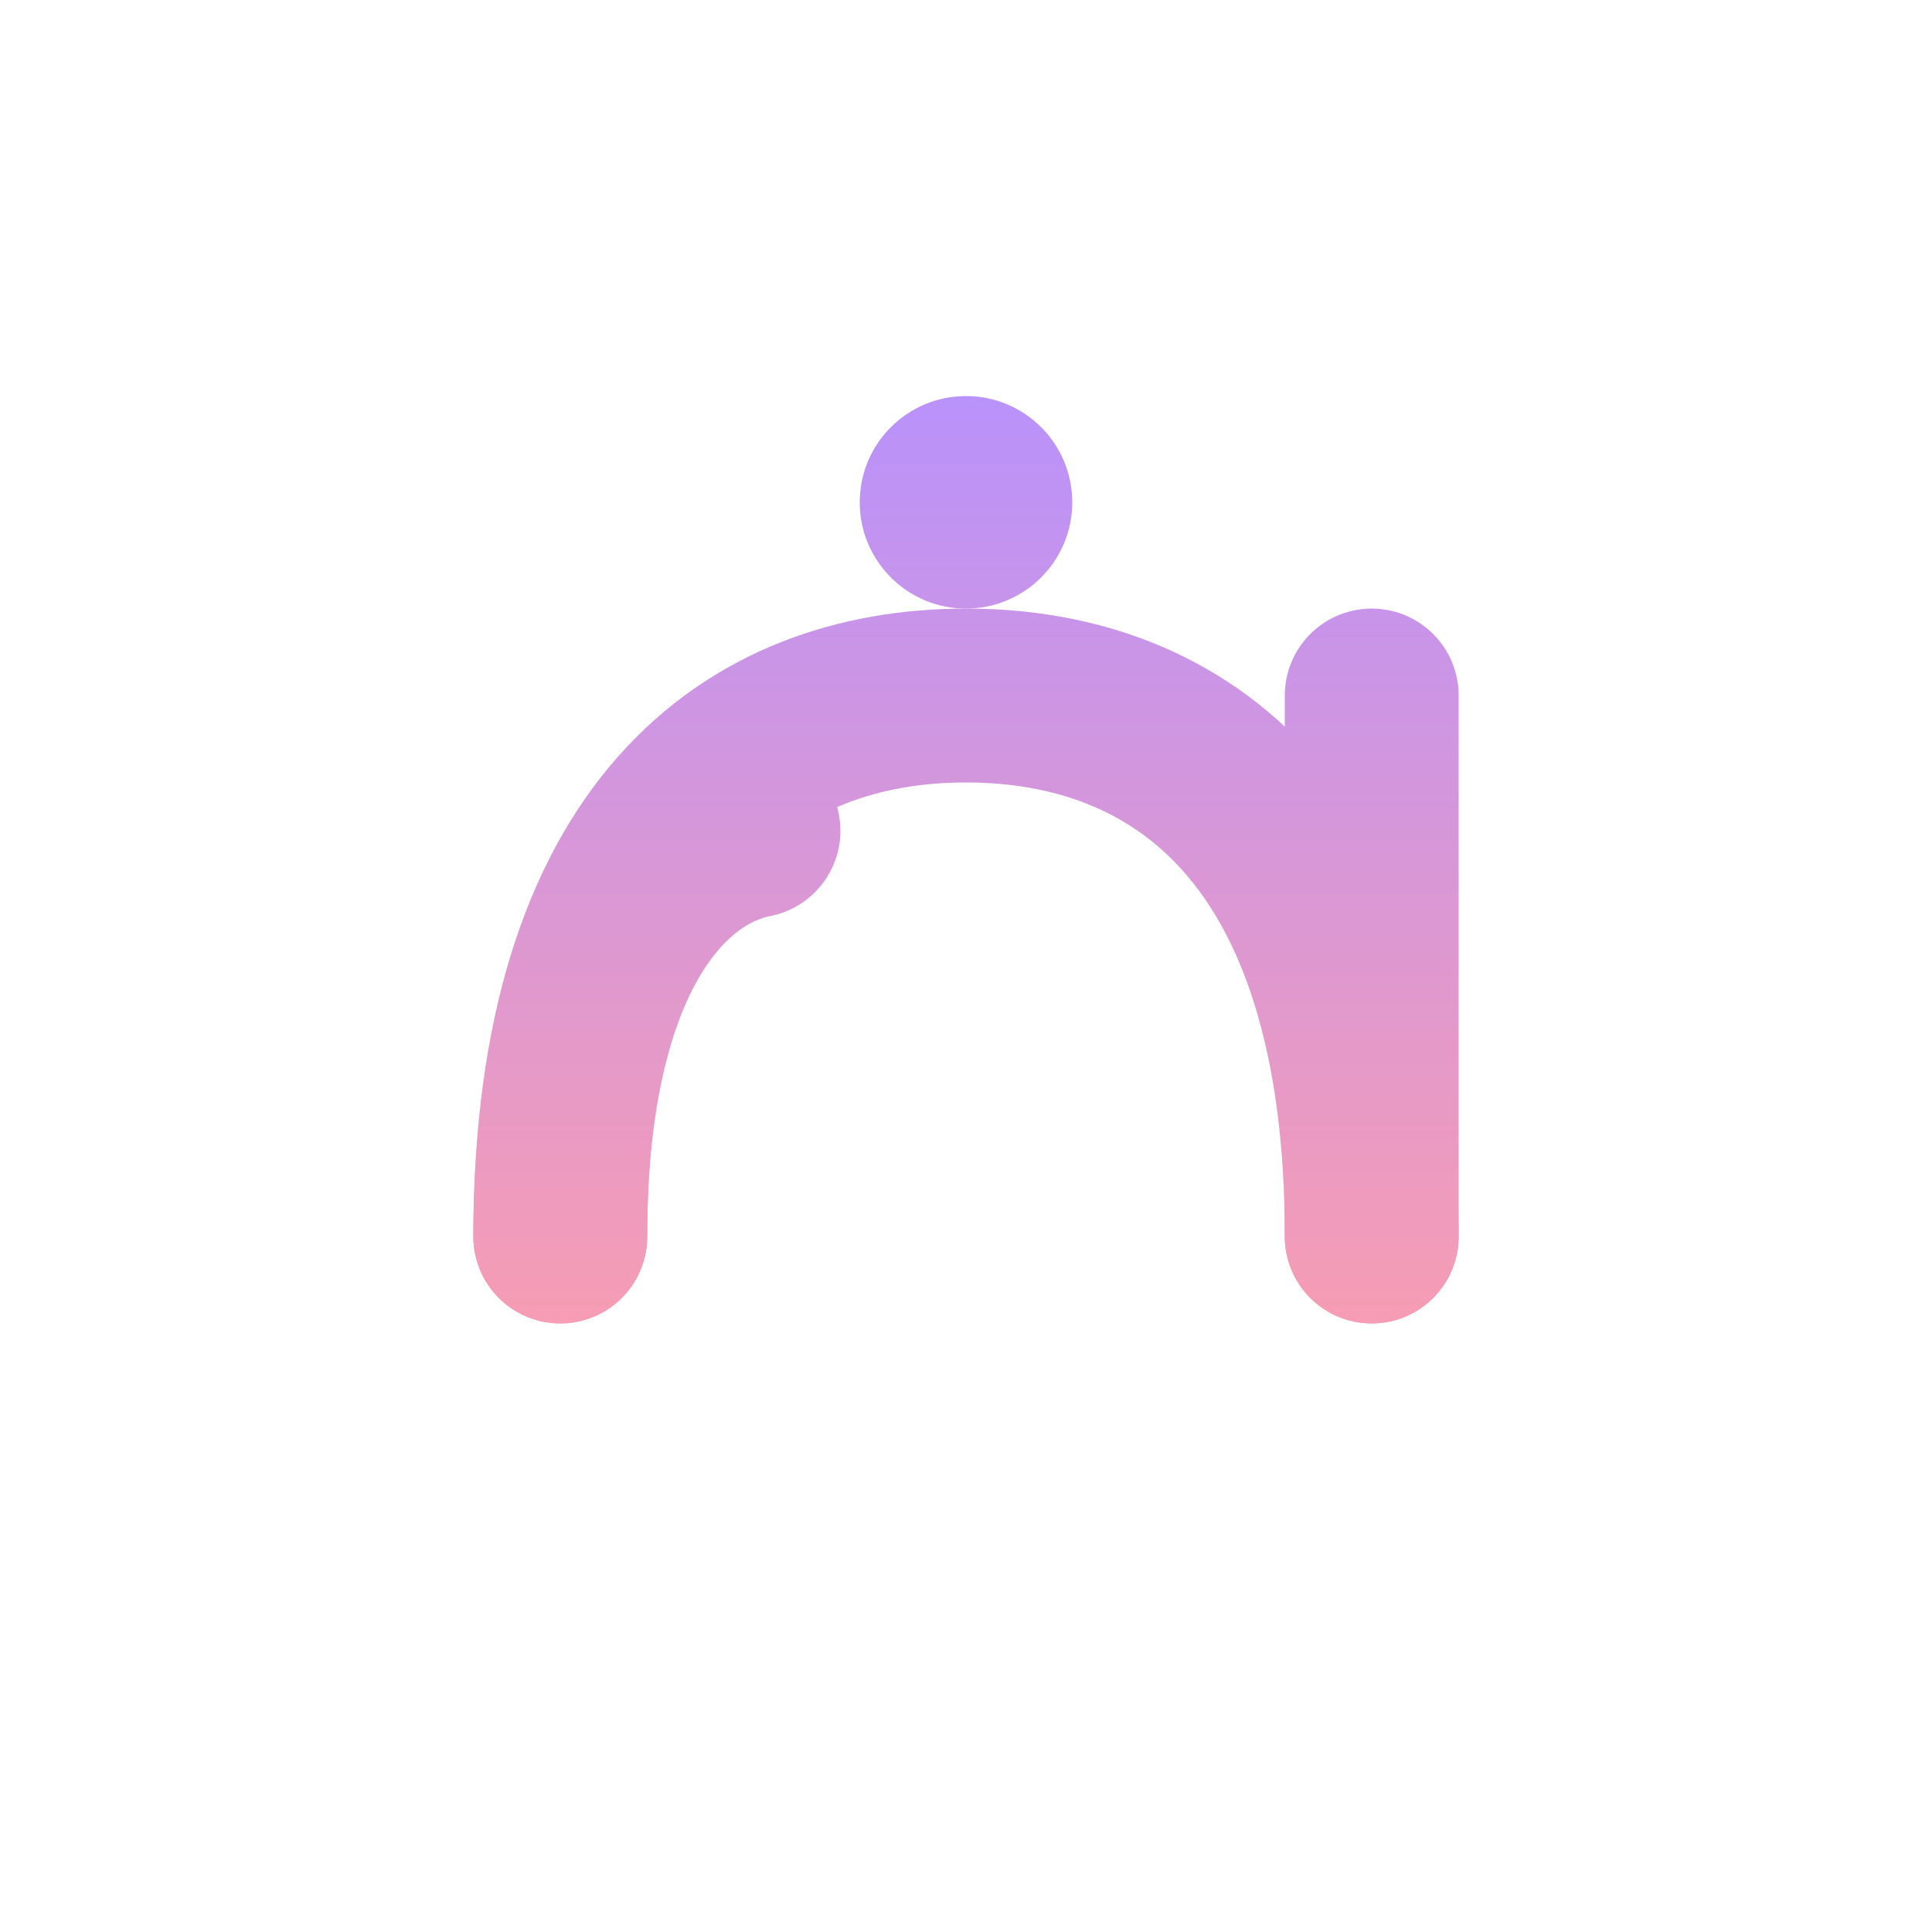
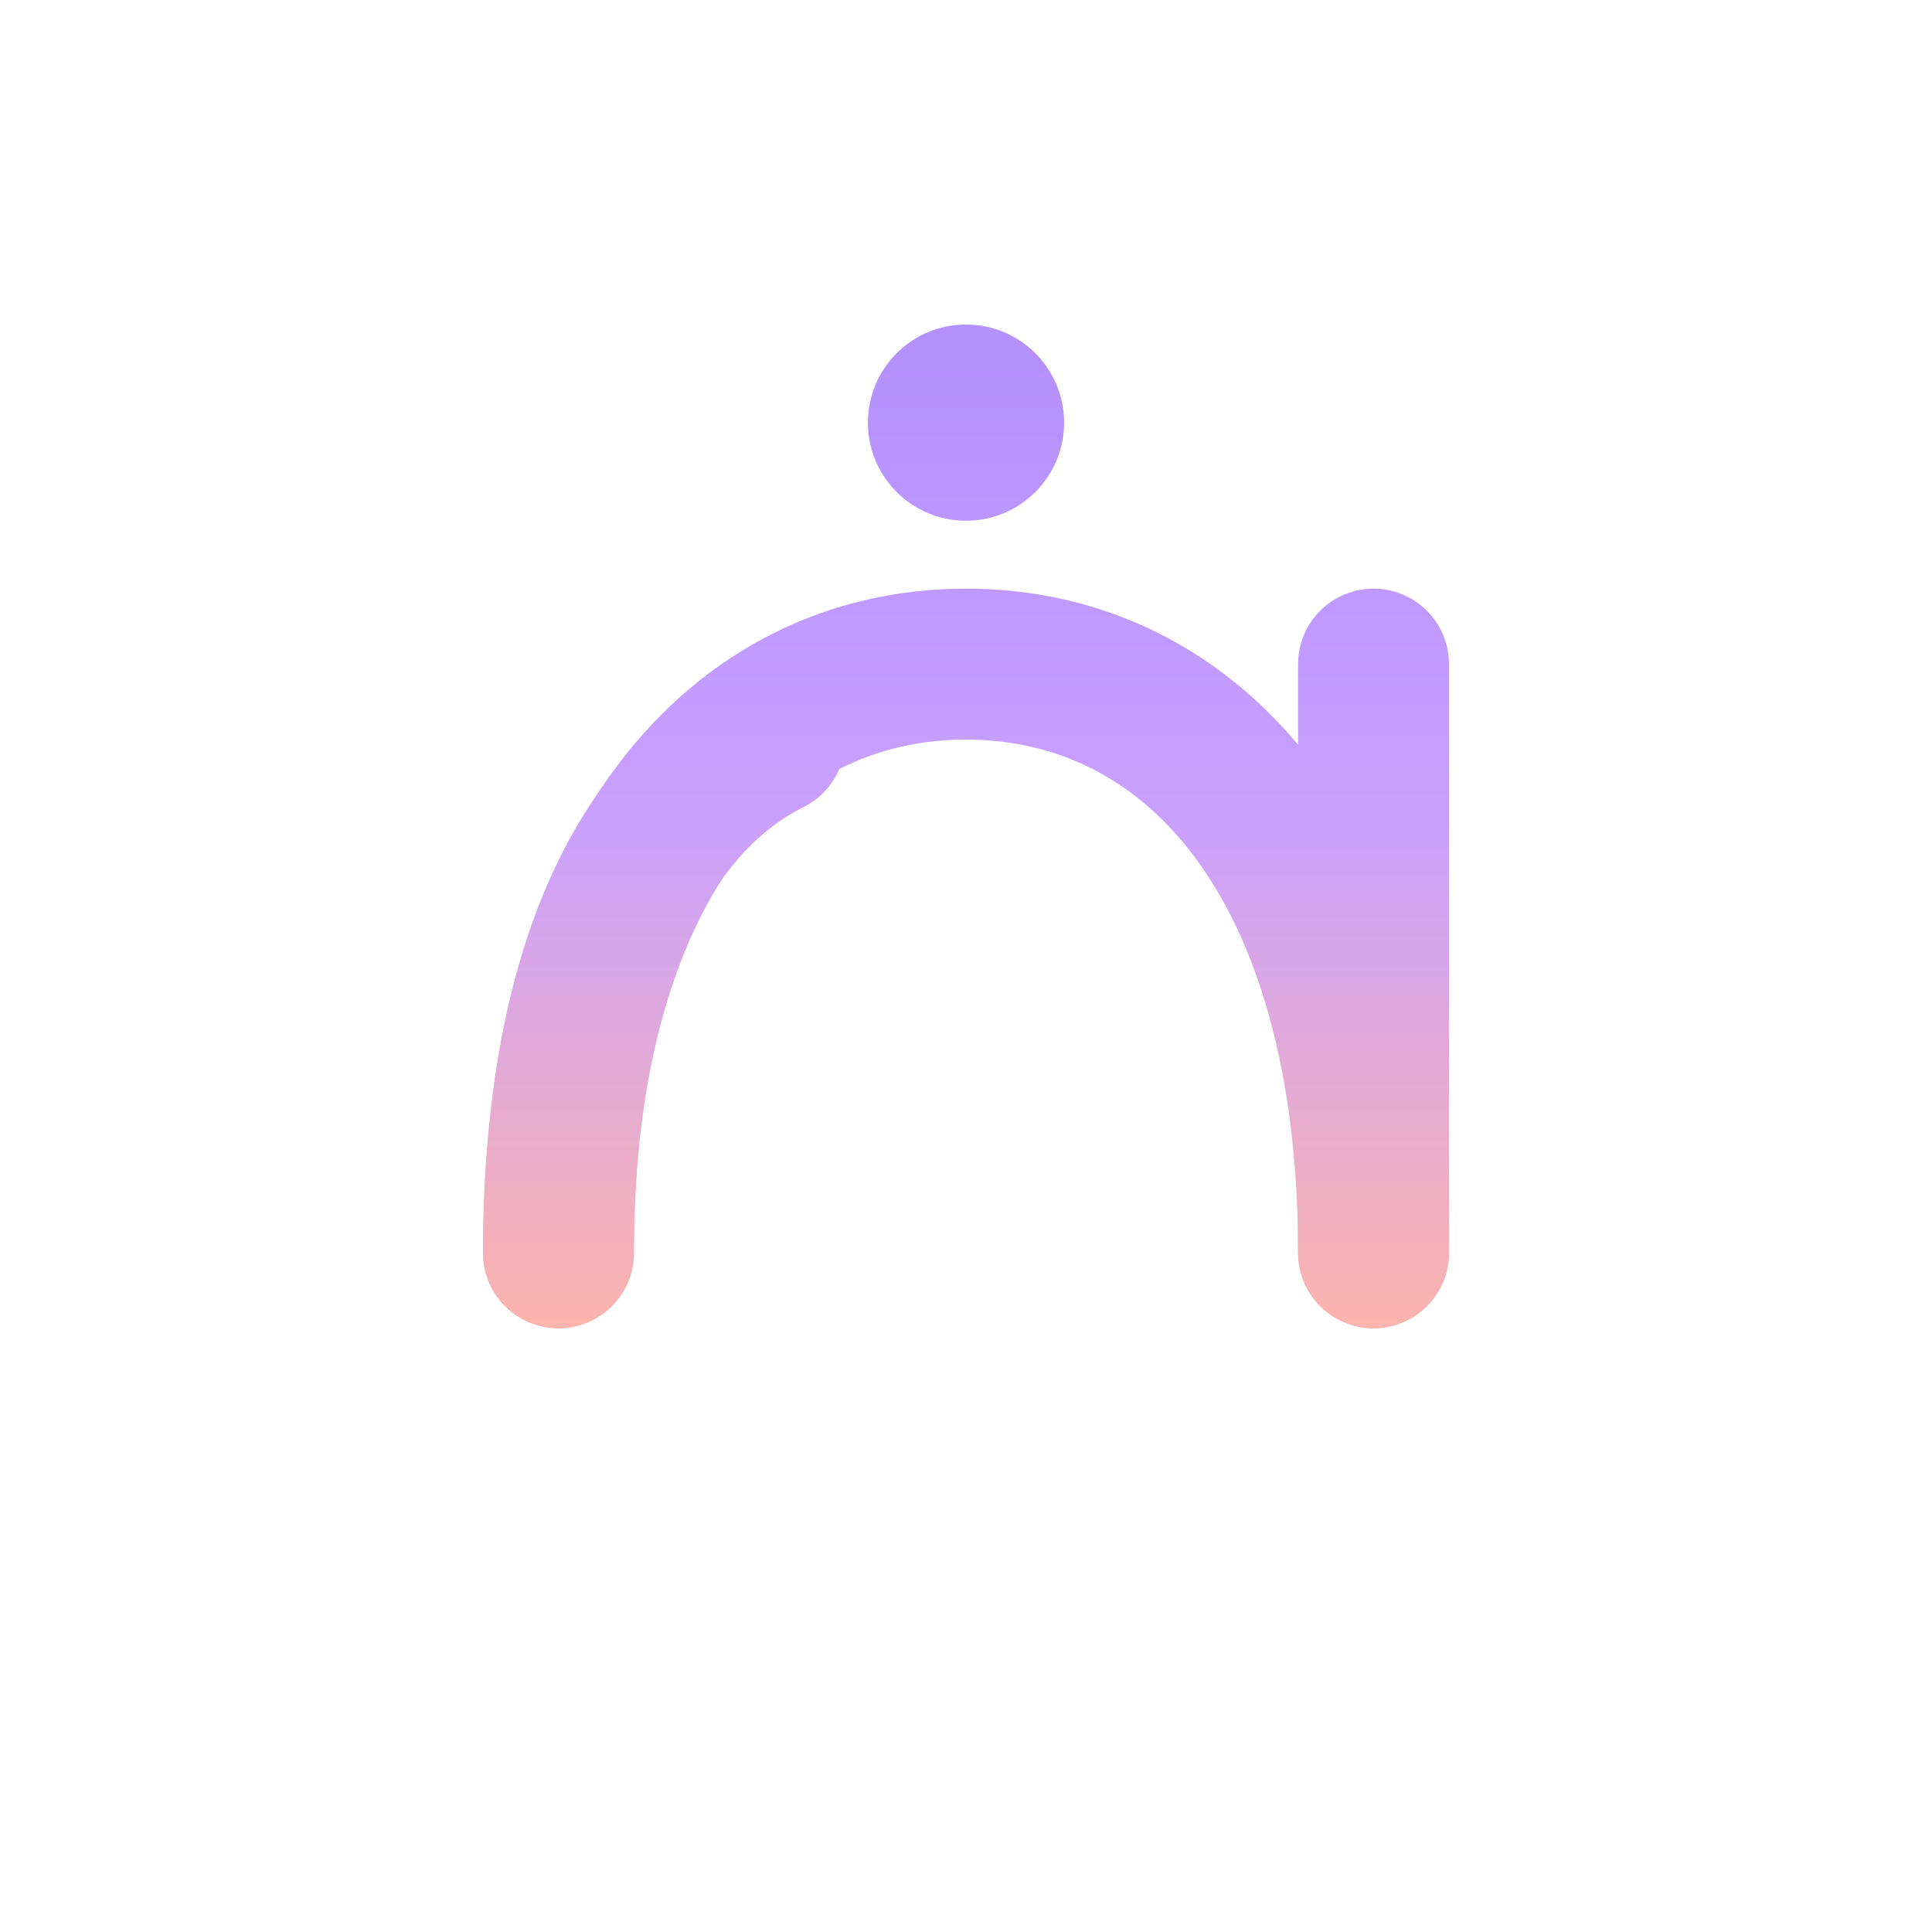
- <svg xmlns="http://www.w3.org/2000/svg" viewBox="0 0 200 200" fill="none">
-   <rect width="200" height="200" fill="#ffffff" />
+ <svg xmlns="http://www.w3.org/2000/svg" viewBox="0 0 512 512" fill="none">
+   <rect width="512" height="512" fill="#ffffff" />
  <defs>
-     <linearGradient id="noonGrad" x1="100" y1="35" x2="100" y2="150" gradientUnits="userSpaceOnUse">
+     <linearGradient id="noonGrad" x1="256" y1="96" x2="256" y2="360" gradientUnits="userSpaceOnUse">
      <stop offset="0%" stop-color="#B591FF" />
-       <stop offset="100%" stop-color="#FF9EAA" />
+       <stop offset="45%" stop-color="#C9A0FF" />
+       <stop offset="100%" stop-color="#FFB5A8" />
    </linearGradient>
  </defs>
-   <path d="M58 128 C58 86, 78 72, 100 72 C122 72, 142 86, 142 128" stroke="url(#noonGrad)" stroke-width="18" stroke-linecap="round" fill="none" />
-   <path d="M58 128 C58 100, 68 88, 78 86" stroke="url(#noonGrad)" stroke-width="18" stroke-linecap="round" fill="none" />
-   <line x1="142" y1="72" x2="142" y2="128" stroke="url(#noonGrad)" stroke-width="18" stroke-linecap="round" />
-   <circle cx="100" cy="52" r="11" fill="url(#noonGrad)" />
+   <path d="M148 332 C148 228, 196 176, 256 176 C316 176, 364 228, 364 332" stroke="url(#noonGrad)" stroke-width="40" stroke-linecap="round" fill="none" />
+   <path d="M148 332 C148 262, 168 214, 204 196" stroke="url(#noonGrad)" stroke-width="40" stroke-linecap="round" fill="none" />
+   <line x1="364" y1="176" x2="364" y2="332" stroke="url(#noonGrad)" stroke-width="40" stroke-linecap="round" />
+   <circle cx="256" cy="112" r="26" fill="url(#noonGrad)" />
</svg>
